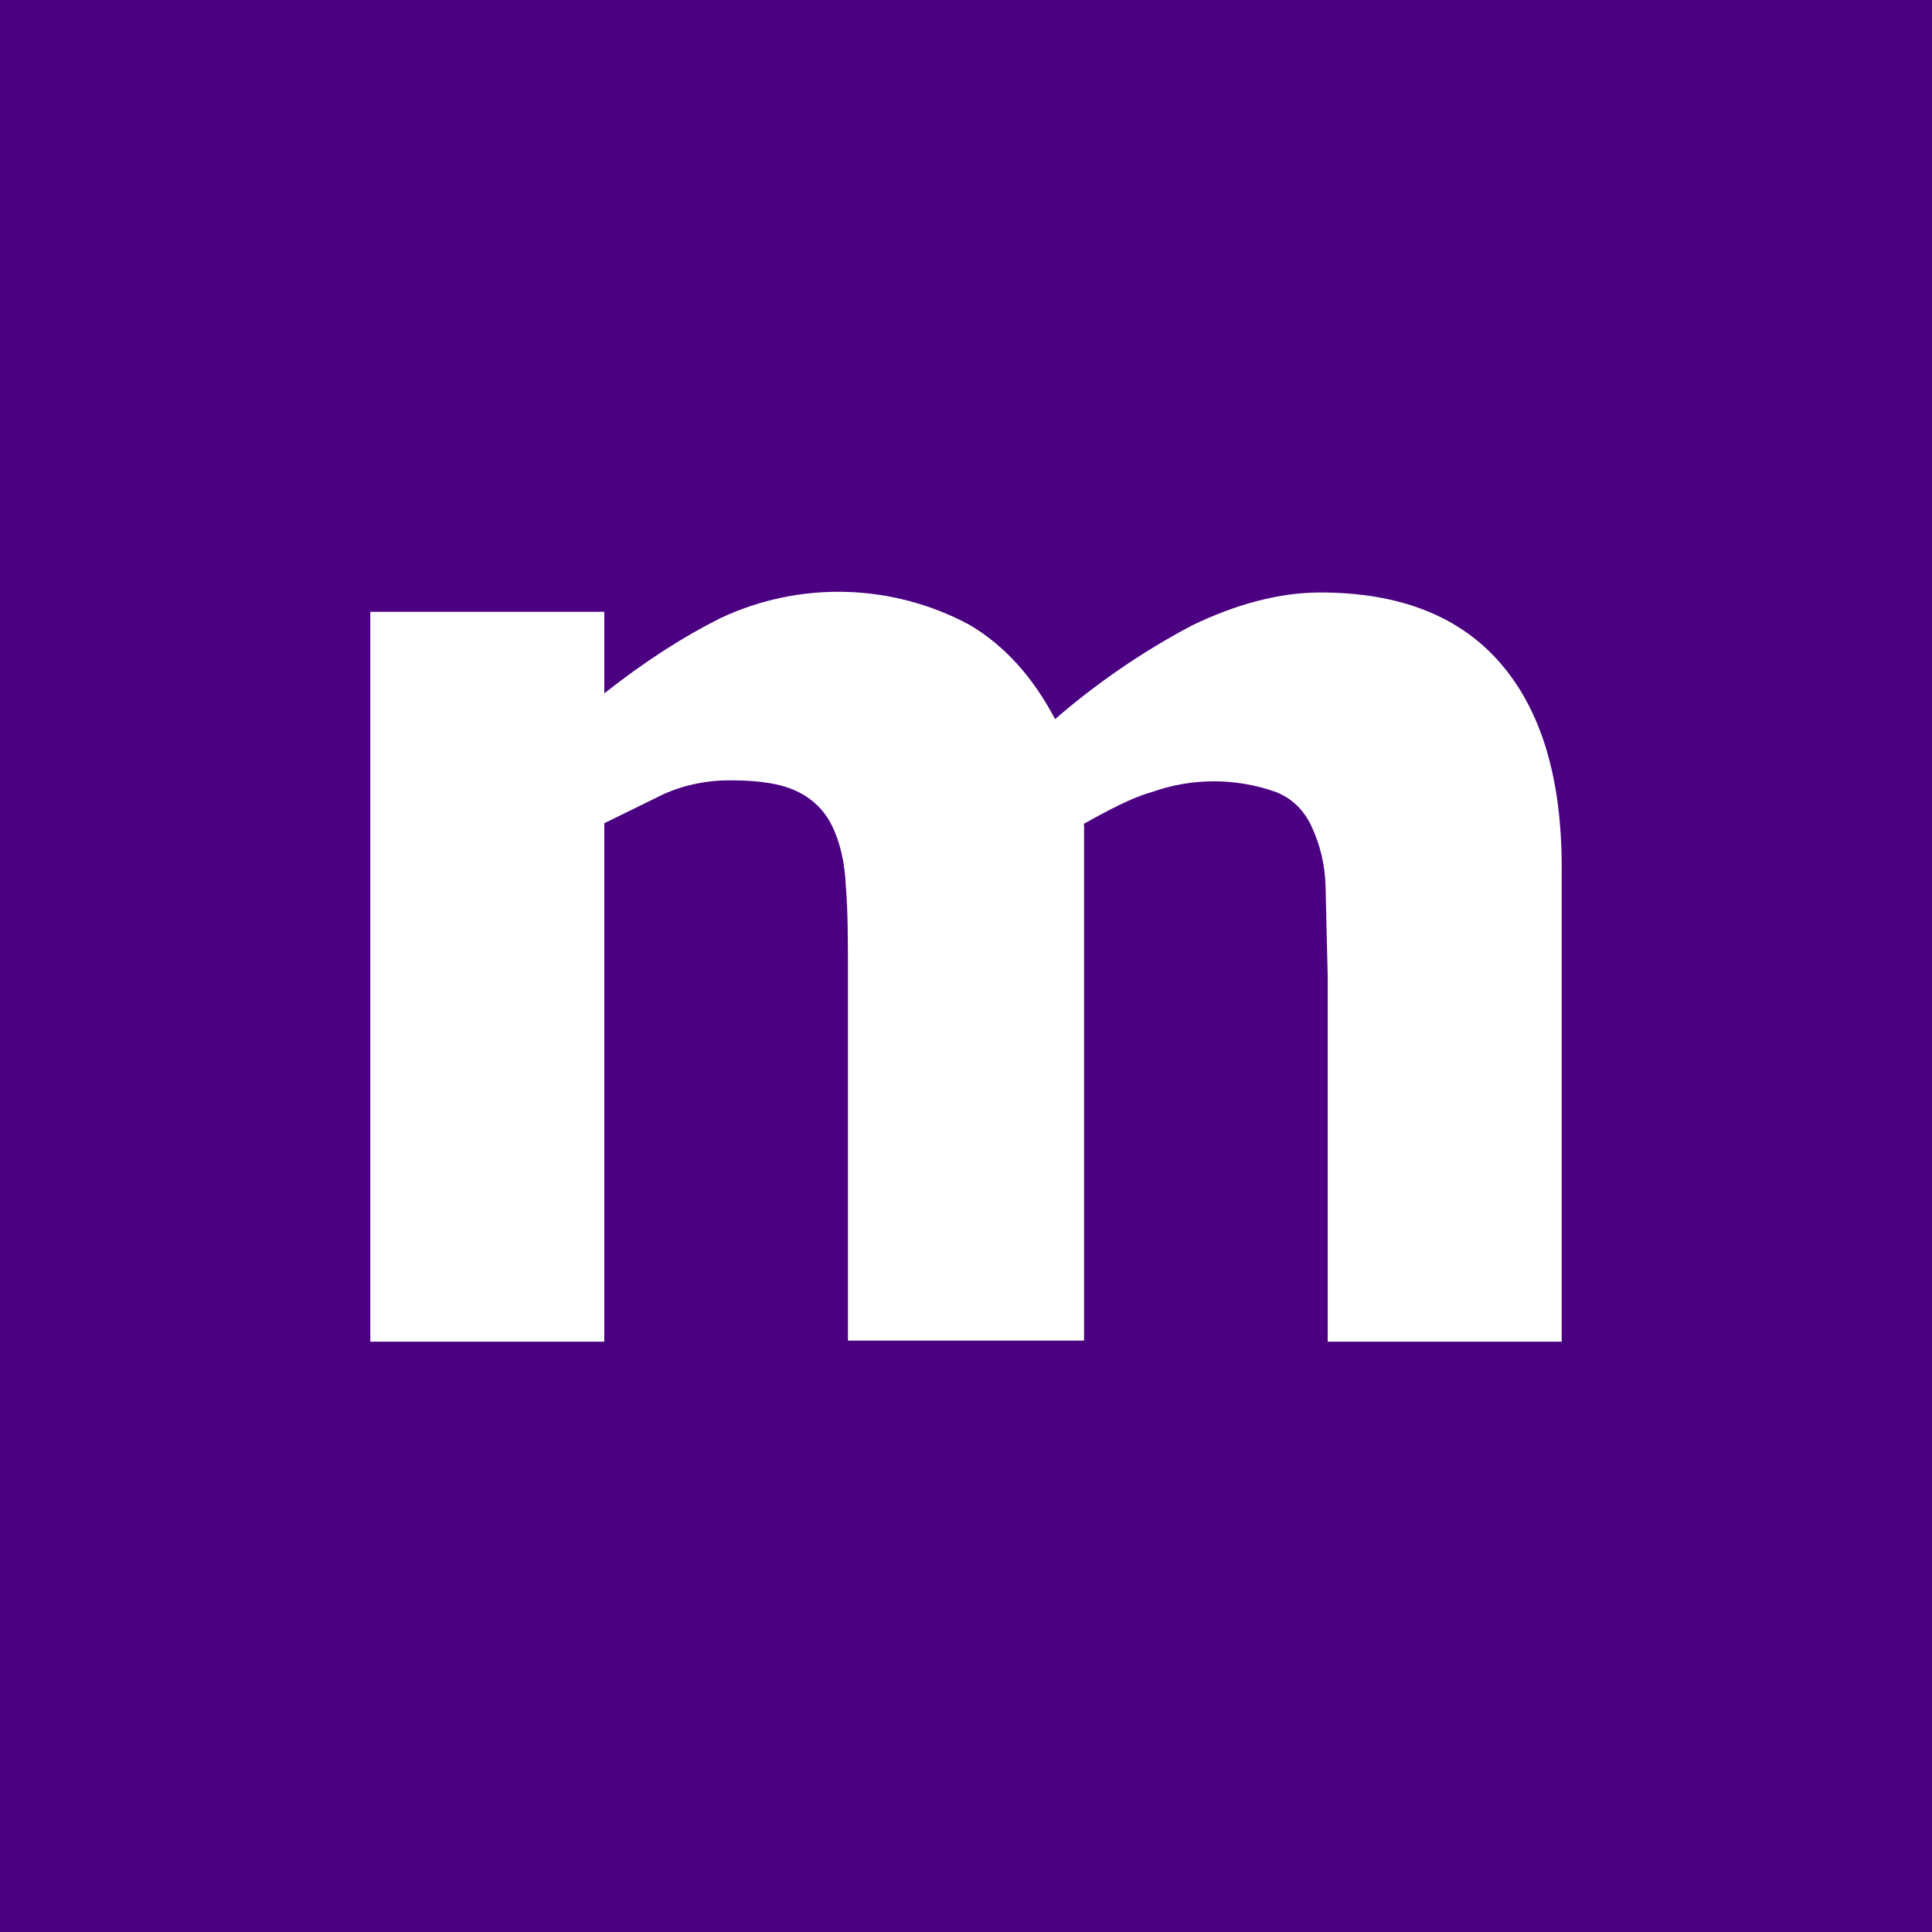
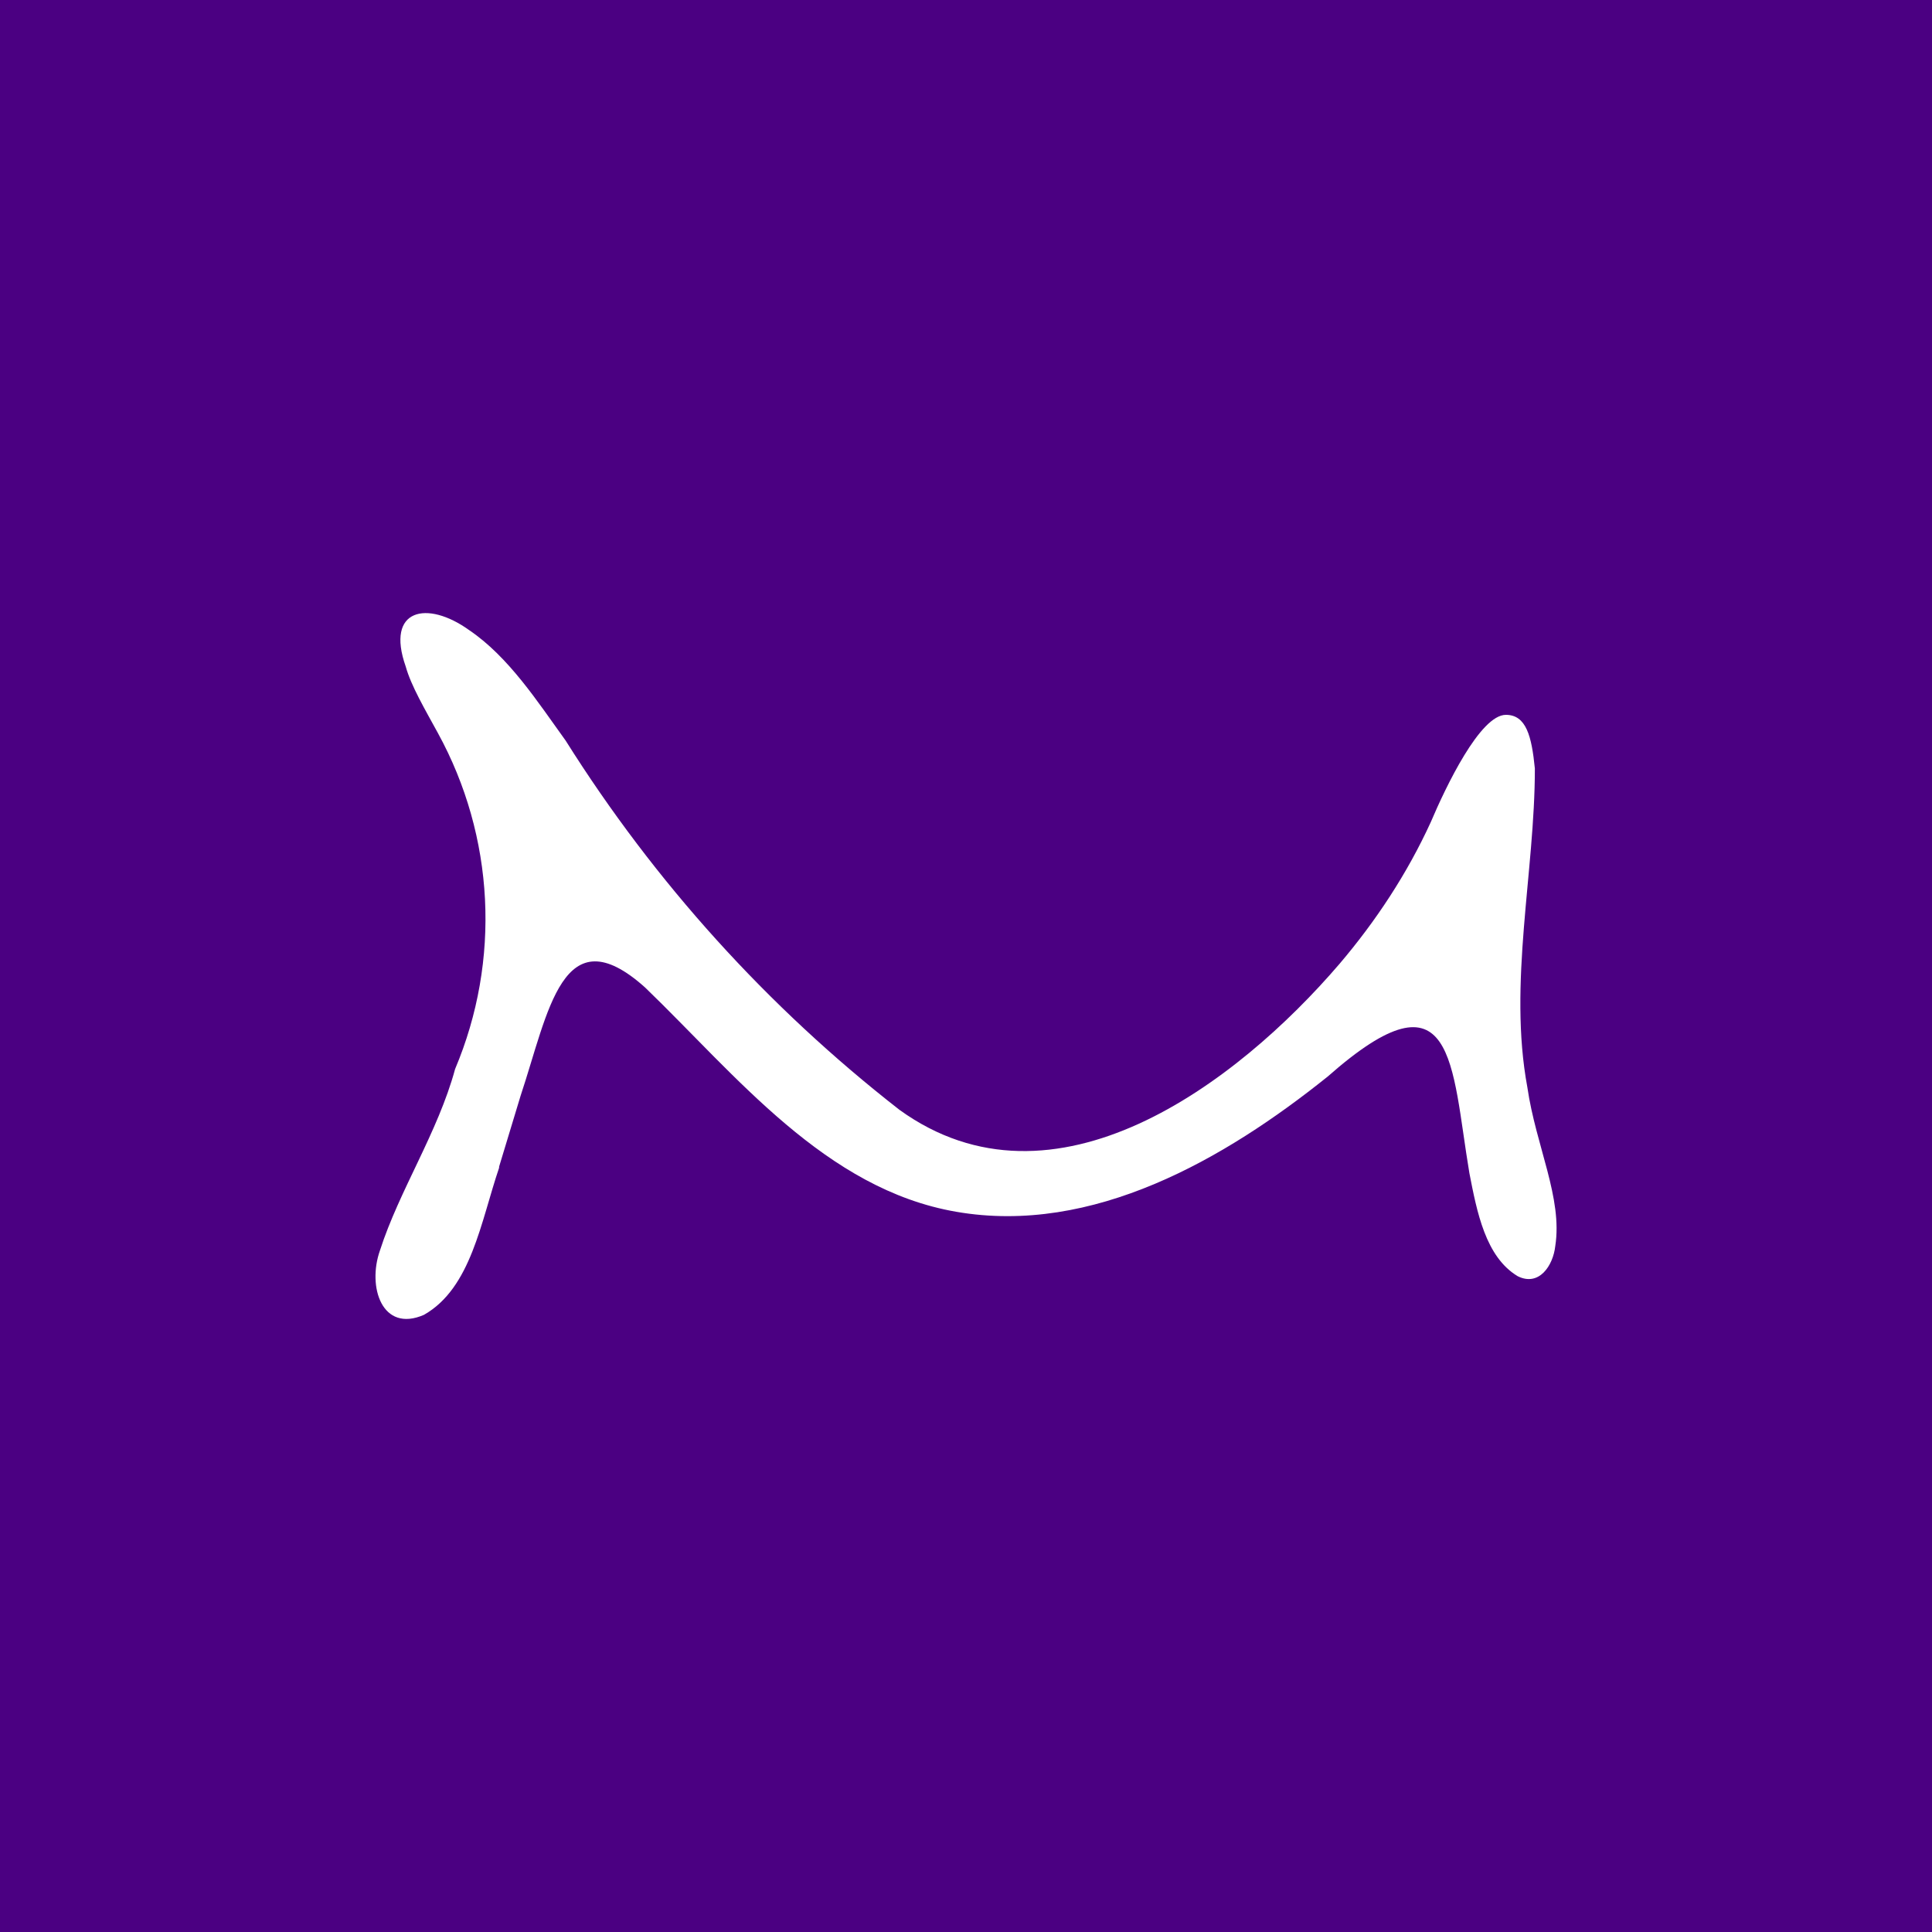
<svg xmlns="http://www.w3.org/2000/svg" viewBox="0 0 180 180">
-   <path fill="#4B0082" d="M0 0h180v180H0z" />
-   <path fill="#fff" d="M101 76.8v48.1H79v-34c0-3.2 0-6-.2-8.4-.1-2.3-.6-4.2-1.3-5.6s-1.8-2.5-3.3-3.2c-1.5-.7-3.5-1-6.2-1-2.1 0-4.2.4-6.2 1.3l-5.5 2.7V125H34.5v-68h21.8v7.6c3.8-3 7.4-5.3 10.8-7a25.8 25.8 0 0 1 23.2.6c3.4 2 6 5 8 8.8a68 68 0 0 1 12.7-8.7c4.1-2 8.2-3.1 12-3.1 7.4 0 13 2.2 16.8 6.6 3.8 4.4 5.7 10.7 5.7 19v44.2h-21.8v-34l-.2-8.4a14 14 0 0 0-1.3-5.6c-.7-1.5-1.8-2.6-3.3-3.2a17.2 17.2 0 0 0-11.6 0c-1.8.5-3.9 1.6-6.4 3Z" />
+   <path fill="indigo" d="M0 0h180v180H0z" />
+   <path fill="#fff" d="M46.5 108.8c-1.7 5-2.6 11.2-7 13.7-3.9 1.7-5.3-2.6-4.1-6 1.8-5.6 5.4-11 7-16.9a36 36 0 0 0-1.6-31.3c-1.2-2.2-2.5-4.4-3-6.2-1.9-5.4 2-6.2 5.9-3.4 3.7 2.5 6.4 6.7 9 10.3a134.1 134.1 0 0 0 31.1 34.4c14.4 10.4 31.4-2.4 41-13.6 3.4-4 6.3-8.4 8.5-13.2 1.4-3.3 4.6-10 7-10 1.9 0 2.4 2 2.7 5 0 9.7-2.5 20-.7 29.7.8 5.5 3.3 10.3 2.6 14.8-.2 1.8-1.5 3.8-3.5 2.8-3-1.8-3.8-6-4.5-9.6-1.7-10.1-1.3-19.5-13.2-9-9.6 7.7-21.9 14.8-34.6 12.6-12.2-2.1-20.5-12.7-29-20.9-7.7-6.9-9 2.3-11.6 10.1l-2 6.6v.2Z" />
</svg>
